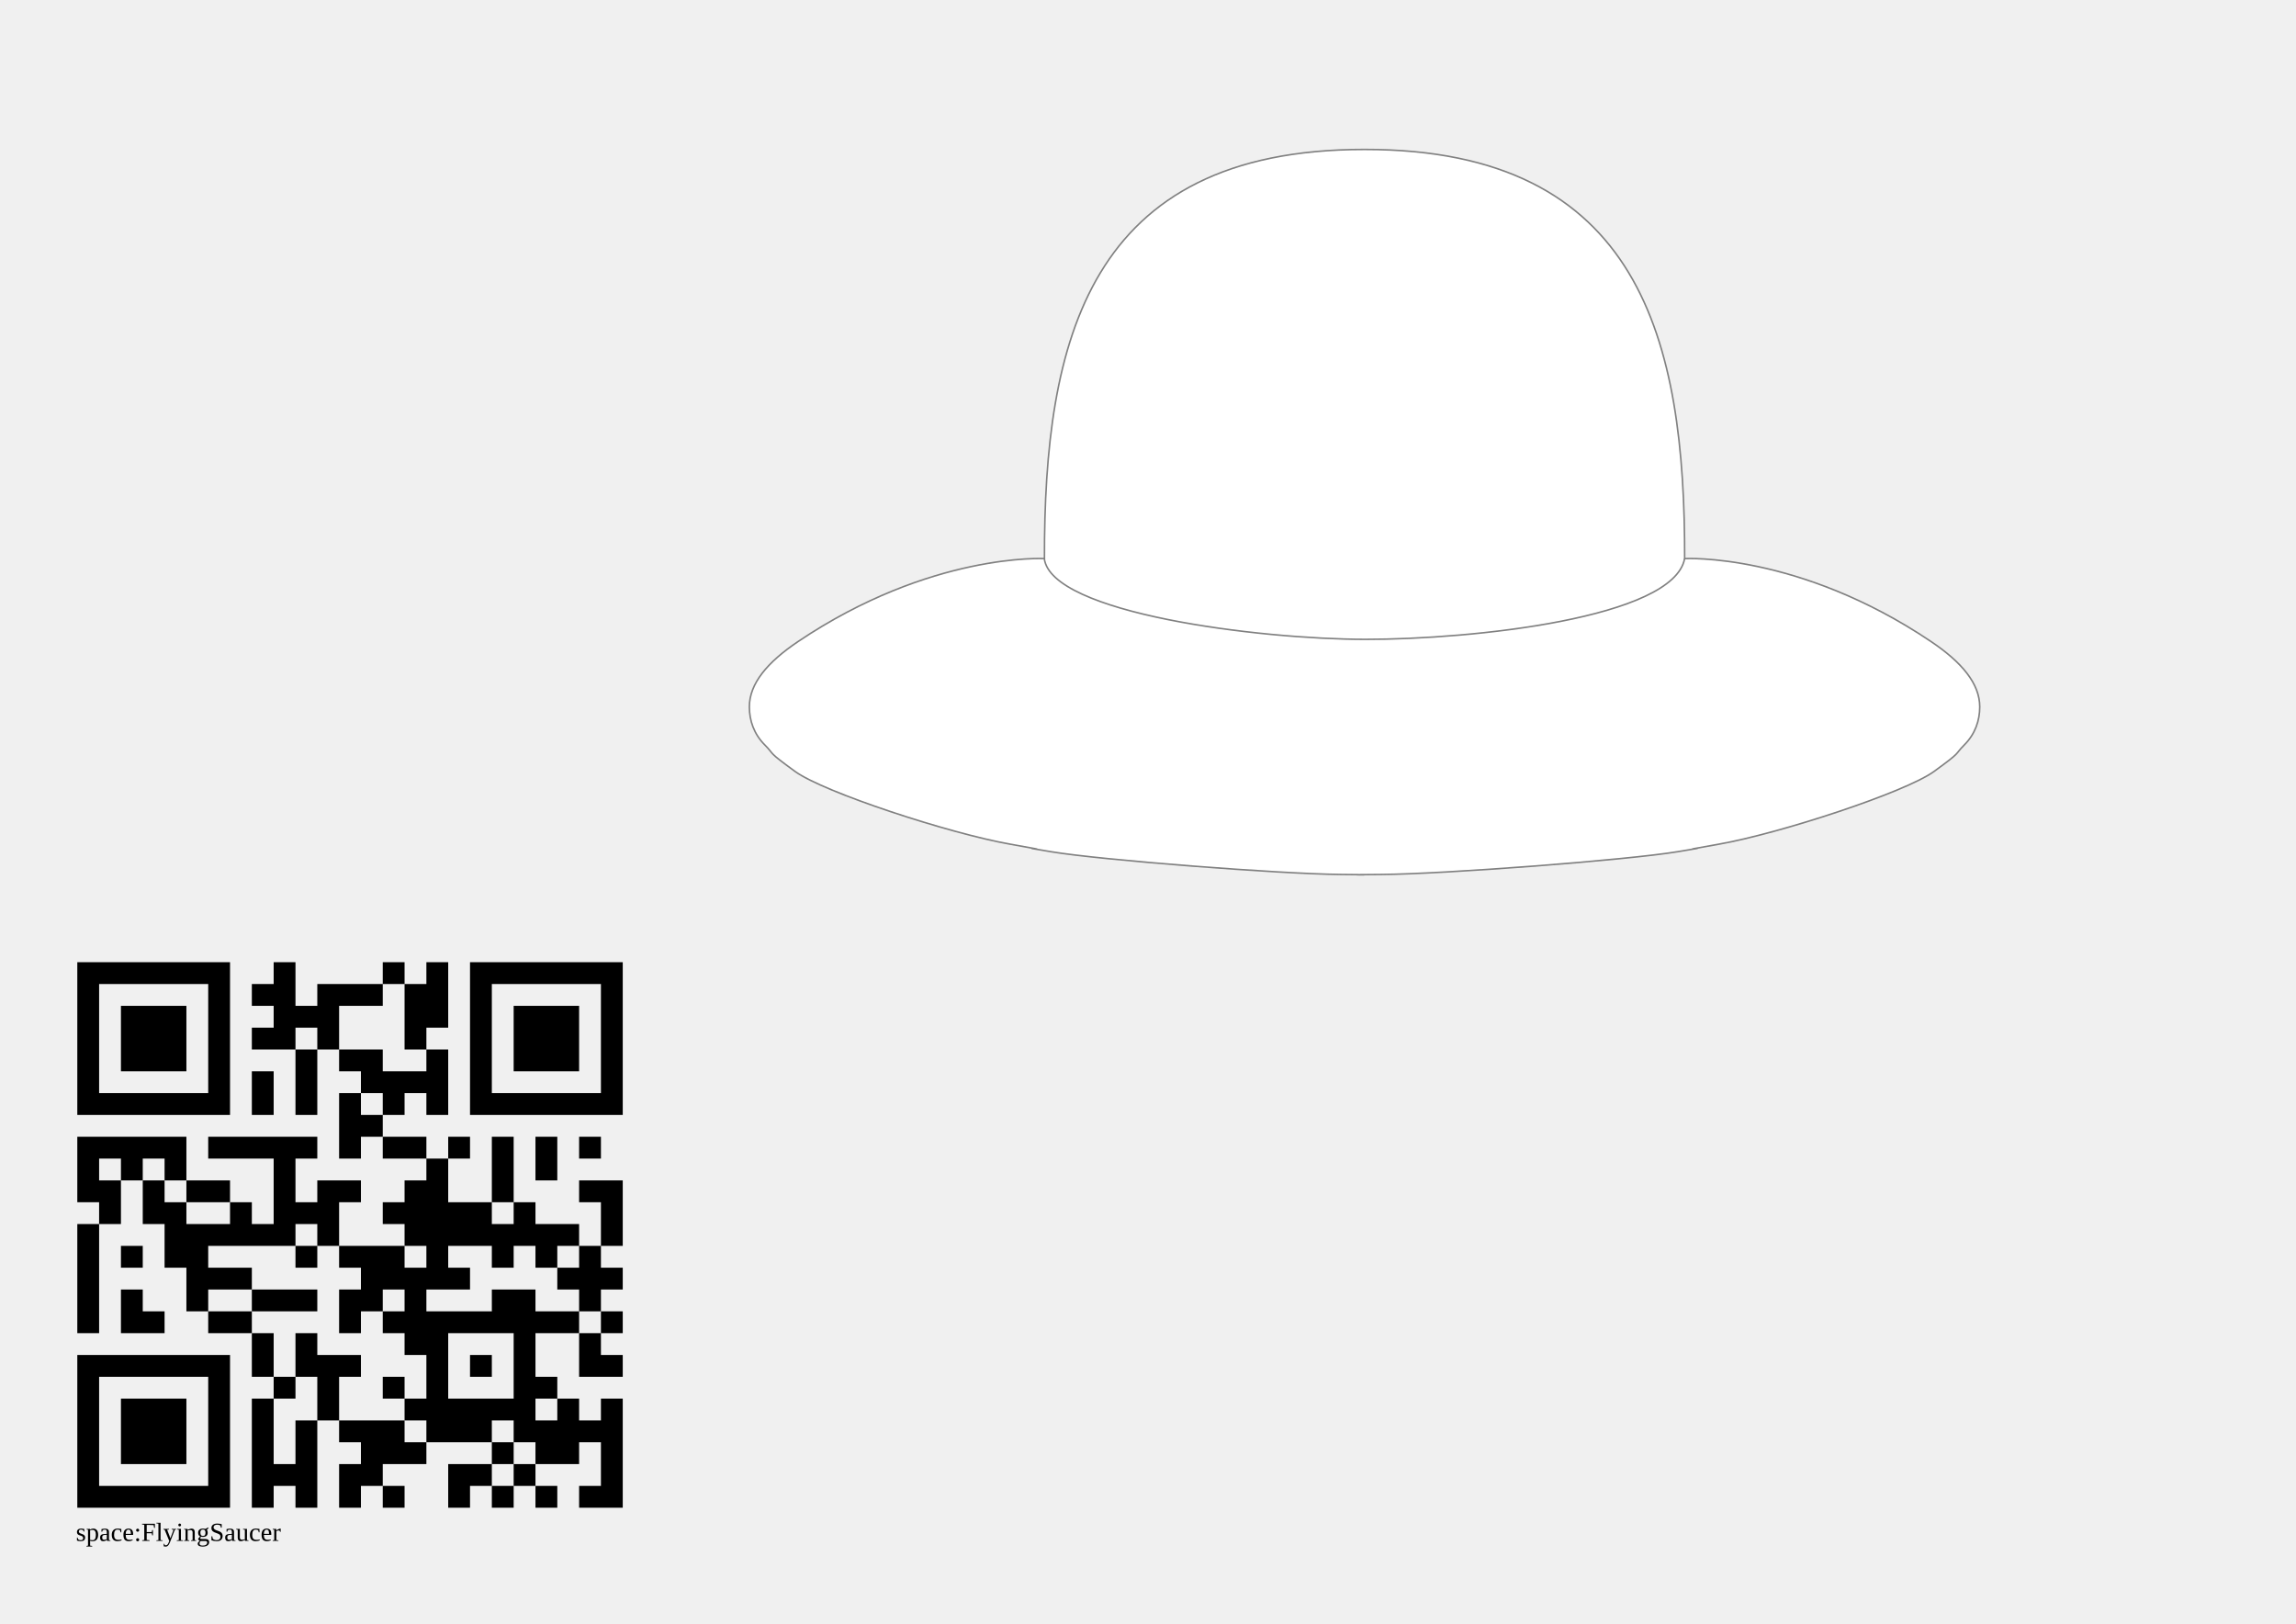
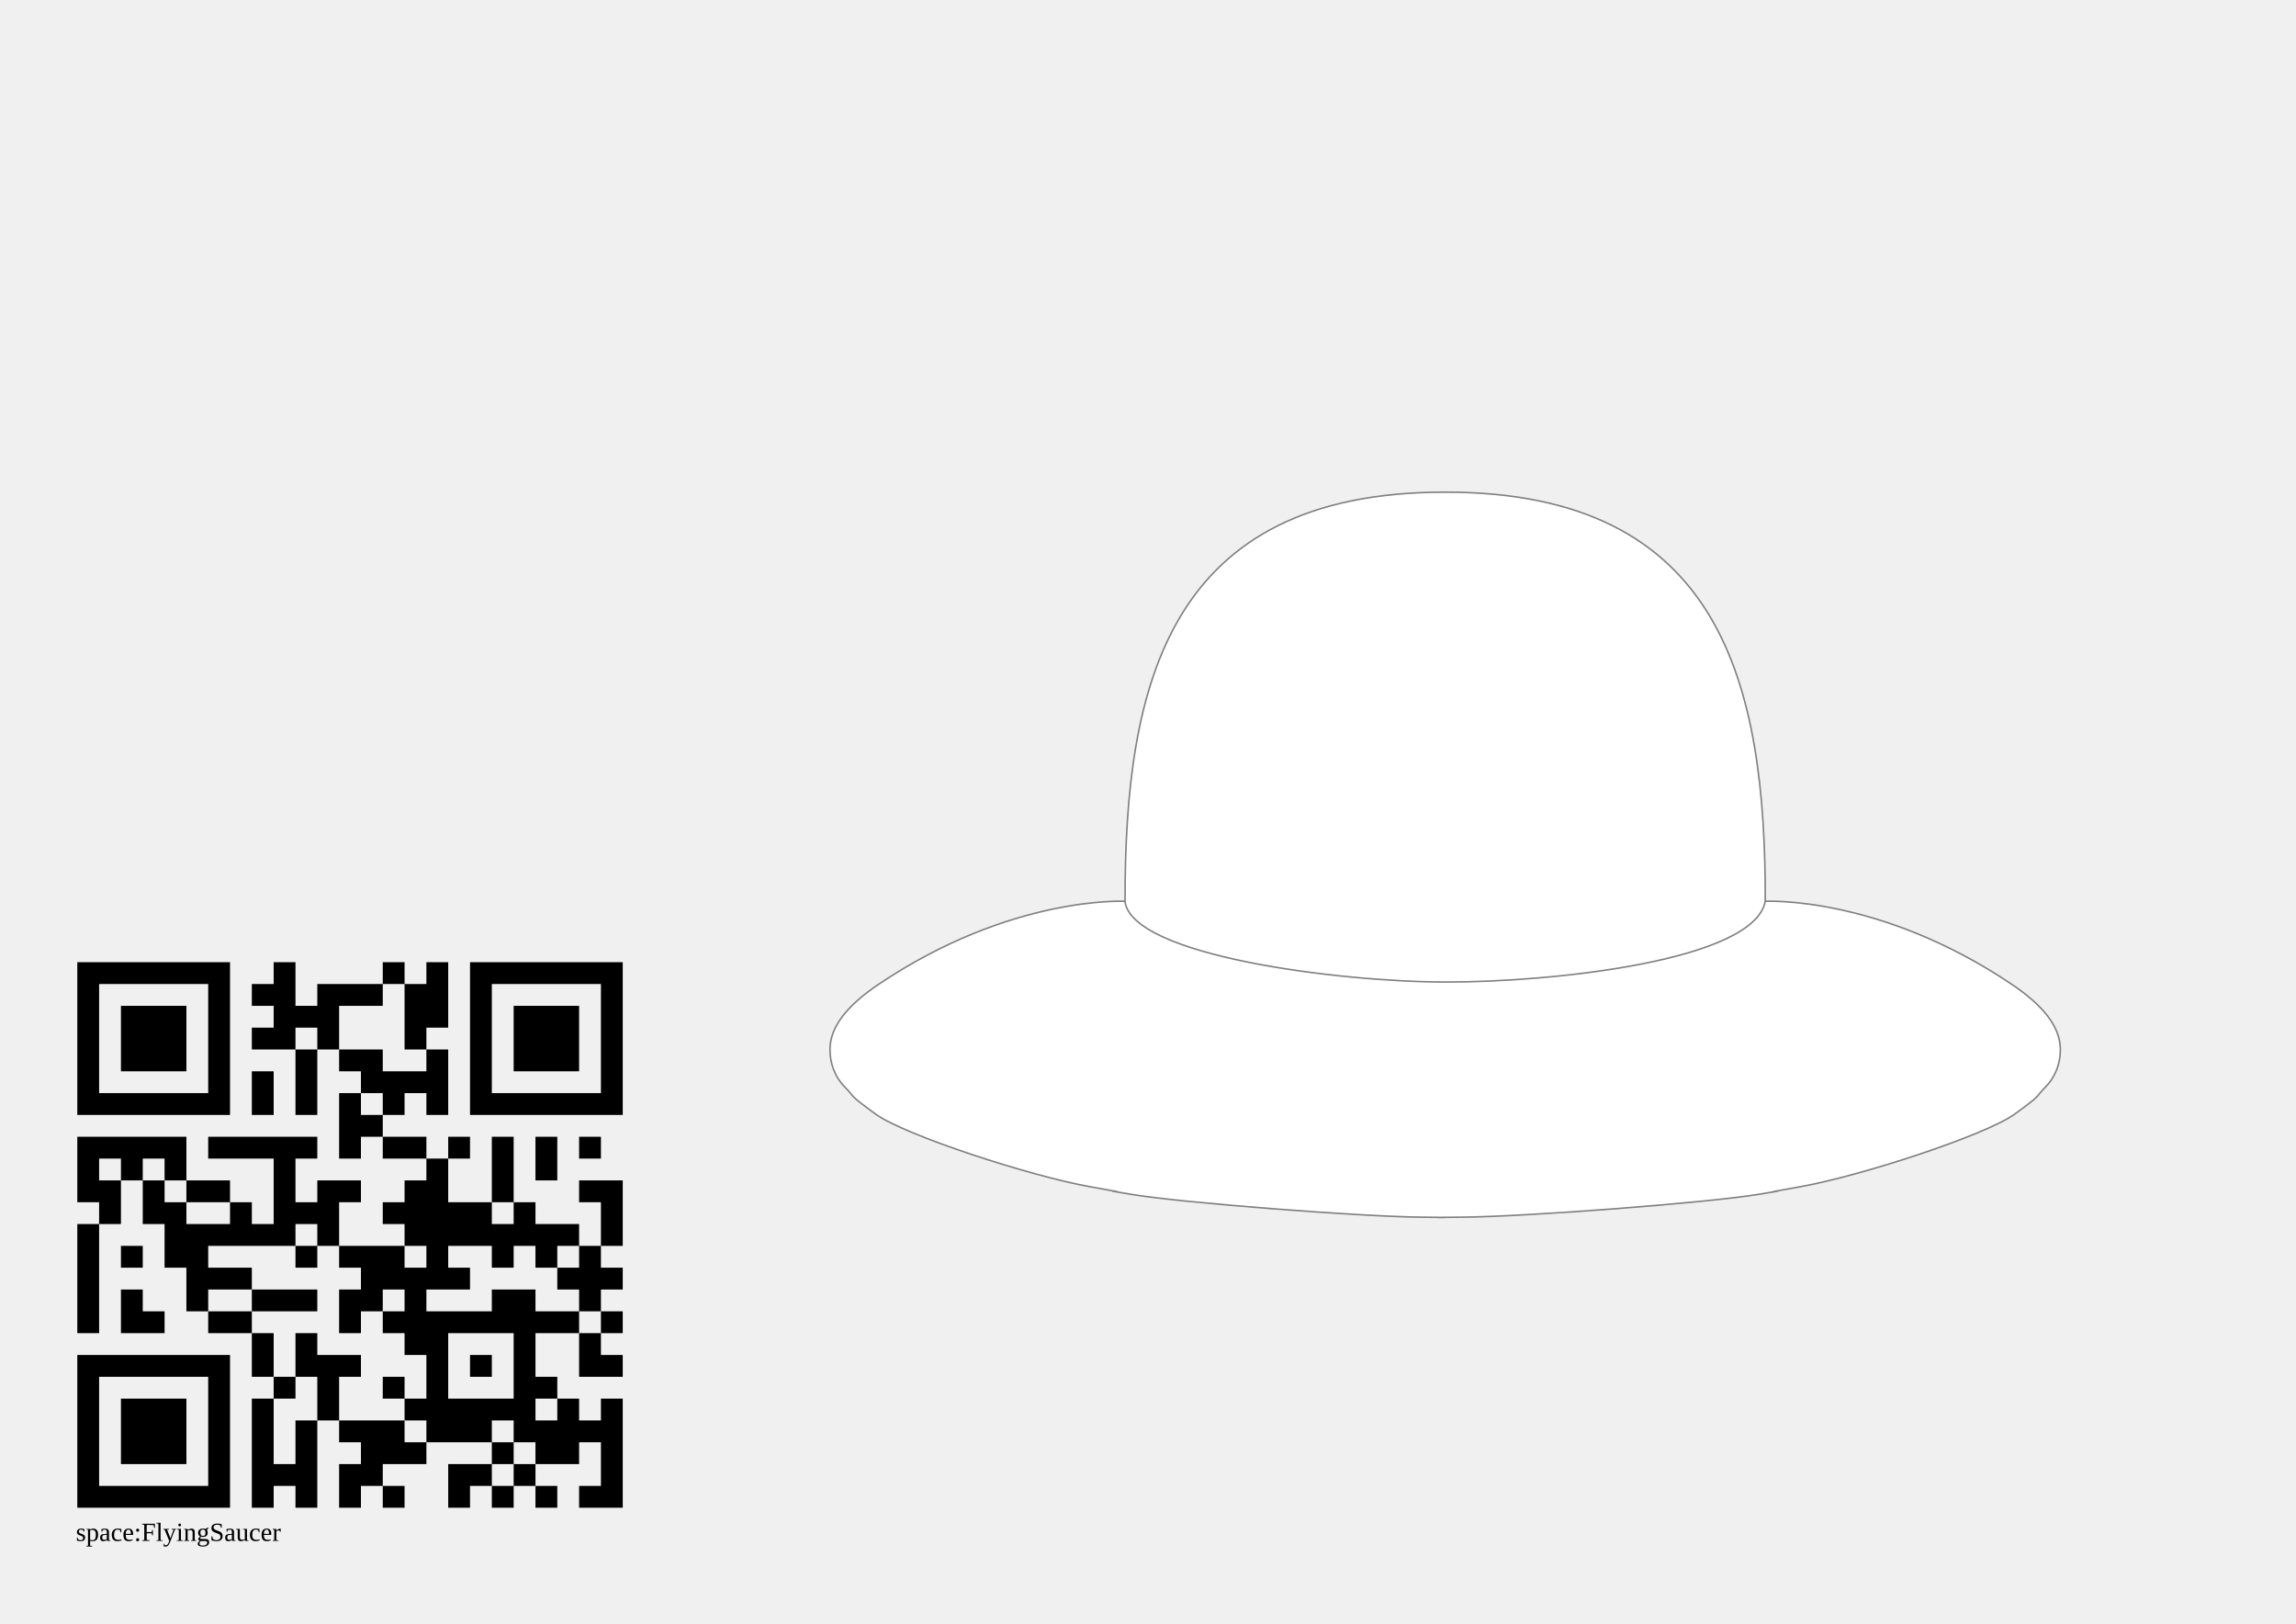
<svg xmlns="http://www.w3.org/2000/svg" width="1052.362" height="744.094" id="svg2" version="1.1">
  <defs id="defs4" />
  <g id="layer3" style="display:inline" transform="translate(0,-308.2677)">
    <path style="fill:#000000" d="m 35.433,749.213 10,0 0,10 -10,0 z m 10,0 10,0 0,10 -10,0 z m 10,0 10,0 0,10 -10,0 z m 10,0 10,0 0,10 -10,0 z m 10,0 10,0 0,10 -10,0 z m 10,0 10,0 0,10 -10,0 z m 10,0 10,0 0,10 -10,0 z m 30,0 10,0 0,10 -10,0 z m 50,0 10,0 0,10 -10,0 z m 20,0 10,0 0,10 -10,0 z m 20,0 10,0 0,10 -10,0 z m 10,0 10,0 0,10 -10,0 z m 10,0 10,0 0,10 -10,0 z m 10,0 10,0 0,10 -10,0 z m 10,0 10,0 0,10 -10,0 z m 10,0 10,0 0,10 -10,0 z m 10,0 10,0 0,10 -10,0 z m -240,10 10,0 0,10 -10,0 z m 60,0 10,0 0,10 -10,0 z m 20,0 10,0 0,10 -10,0 z m 10,0 10,0 0,10 -10,0 z m 20,0 10,0 0,10 -10,0 z m 10,0 10,0 0,10 -10,0 z m 10,0 10,0 0,10 -10,0 z m 20,0 10,0 0,10 -10,0 z m 10,0 10,0 0,10 -10,0 z m 20,0 10,0 0,10 -10,0 z m 60,0 10,0 0,10 -10,0 z m -240,10 10,0 0,10 -10,0 z m 20,0 10,0 0,10 -10,0 z m 10,0 10,0 0,10 -10,0 z m 10,0 10,0 0,10 -10,0 z m 20,0 10,0 0,10 -10,0 z m 30,0 10,0 0,10 -10,0 z m 10,0 10,0 0,10 -10,0 z m 10,0 10,0 0,10 -10,0 z m 40,0 10,0 0,10 -10,0 z m 10,0 10,0 0,10 -10,0 z m 20,0 10,0 0,10 -10,0 z m 20,0 10,0 0,10 -10,0 z m 10,0 10,0 0,10 -10,0 z m 10,0 10,0 0,10 -10,0 z m 20,0 10,0 0,10 -10,0 z m -240,10 10,0 0,10 -10,0 z m 20,0 10,0 0,10 -10,0 z m 10,0 10,0 0,10 -10,0 z m 10,0 10,0 0,10 -10,0 z m 20,0 10,0 0,10 -10,0 z m 20,0 10,0 0,10 -10,0 z m 10,0 10,0 0,10 -10,0 z m 20,0 10,0 0,10 -10,0 z m 40,0 10,0 0,10 -10,0 z m 30,0 10,0 0,10 -10,0 z m 20,0 10,0 0,10 -10,0 z m 10,0 10,0 0,10 -10,0 z m 10,0 10,0 0,10 -10,0 z m 20,0 10,0 0,10 -10,0 z m -240,10 10,0 0,10 -10,0 z m 20,0 10,0 0,10 -10,0 z m 10,0 10,0 0,10 -10,0 z m 10,0 10,0 0,10 -10,0 z m 20,0 10,0 0,10 -10,0 z m 40,0 10,0 0,10 -10,0 z m 20,0 10,0 0,10 -10,0 z m 10,0 10,0 0,10 -10,0 z m 30,0 10,0 0,10 -10,0 z m 20,0 10,0 0,10 -10,0 z m 20,0 10,0 0,10 -10,0 z m 10,0 10,0 0,10 -10,0 z m 10,0 10,0 0,10 -10,0 z m 20,0 10,0 0,10 -10,0 z m -240,10 10,0 0,10 -10,0 z m 60,0 10,0 0,10 -10,0 z m 20,0 10,0 0,10 -10,0 z m 20,0 10,0 0,10 -10,0 z m 30,0 10,0 0,10 -10,0 z m 10,0 10,0 0,10 -10,0 z m 10,0 10,0 0,10 -10,0 z m 10,0 10,0 0,10 -10,0 z m 20,0 10,0 0,10 -10,0 z m 60,0 10,0 0,10 -10,0 z m -240,10 10,0 0,10 -10,0 z m 10,0 10,0 0,10 -10,0 z m 10,0 10,0 0,10 -10,0 z m 10,0 10,0 0,10 -10,0 z m 10,0 10,0 0,10 -10,0 z m 10,0 10,0 0,10 -10,0 z m 10,0 10,0 0,10 -10,0 z m 20,0 10,0 0,10 -10,0 z m 20,0 10,0 0,10 -10,0 z m 20,0 10,0 0,10 -10,0 z m 20,0 10,0 0,10 -10,0 z m 20,0 10,0 0,10 -10,0 z m 20,0 10,0 0,10 -10,0 z m 10,0 10,0 0,10 -10,0 z m 10,0 10,0 0,10 -10,0 z m 10,0 10,0 0,10 -10,0 z m 10,0 10,0 0,10 -10,0 z m 10,0 10,0 0,10 -10,0 z m 10,0 10,0 0,10 -10,0 z m -120,10 10,0 0,10 -10,0 z m 10,0 10,0 0,10 -10,0 z m -130,10 10,0 0,10 -10,0 z m 10,0 10,0 0,10 -10,0 z m 10,0 10,0 0,10 -10,0 z m 10,0 10,0 0,10 -10,0 z m 10,0 10,0 0,10 -10,0 z m 20,0 10,0 0,10 -10,0 z m 10,0 10,0 0,10 -10,0 z m 10,0 10,0 0,10 -10,0 z m 10,0 10,0 0,10 -10,0 z m 10,0 10,0 0,10 -10,0 z m 20,0 10,0 0,10 -10,0 z m 20,0 10,0 0,10 -10,0 z m 10,0 10,0 0,10 -10,0 z m 20,0 10,0 0,10 -10,0 z m 20,0 10,0 0,10 -10,0 z m 20,0 10,0 0,10 -10,0 z m 20,0 10,0 0,10 -10,0 z m -230,10 10,0 0,10 -10,0 z m 20,0 10,0 0,10 -10,0 z m 20,0 10,0 0,10 -10,0 z m 50,0 10,0 0,10 -10,0 z m 70,0 10,0 0,10 -10,0 z m 30,0 10,0 0,10 -10,0 z m 20,0 10,0 0,10 -10,0 z m -210,10 10,0 0,10 -10,0 z m 10,0 10,0 0,10 -10,0 z m 20,0 10,0 0,10 -10,0 z m 20,0 10,0 0,10 -10,0 z m 10,0 10,0 0,10 -10,0 z m 30,0 10,0 0,10 -10,0 z m 20,0 10,0 0,10 -10,0 z m 10,0 10,0 0,10 -10,0 z m 30,0 10,0 0,10 -10,0 z m 10,0 10,0 0,10 -10,0 z m 30,0 10,0 0,10 -10,0 z m 40,0 10,0 0,10 -10,0 z m 10,0 10,0 0,10 -10,0 z m -230,10 10,0 0,10 -10,0 z m 20,0 10,0 0,10 -10,0 z m 10,0 10,0 0,10 -10,0 z m 30,0 10,0 0,10 -10,0 z m 20,0 10,0 0,10 -10,0 z m 10,0 10,0 0,10 -10,0 z m 10,0 10,0 0,10 -10,0 z m 30,0 10,0 0,10 -10,0 z m 10,0 10,0 0,10 -10,0 z m 10,0 10,0 0,10 -10,0 z m 10,0 10,0 0,10 -10,0 z m 10,0 10,0 0,10 -10,0 z m 20,0 10,0 0,10 -10,0 z m 40,0 10,0 0,10 -10,0 z m -240,10 10,0 0,10 -10,0 z m 40,0 10,0 0,10 -10,0 z m 10,0 10,0 0,10 -10,0 z m 10,0 10,0 0,10 -10,0 z m 10,0 10,0 0,10 -10,0 z m 10,0 10,0 0,10 -10,0 z m 10,0 10,0 0,10 -10,0 z m 20,0 10,0 0,10 -10,0 z m 40,0 10,0 0,10 -10,0 z m 10,0 10,0 0,10 -10,0 z m 10,0 10,0 0,10 -10,0 z m 10,0 10,0 0,10 -10,0 z m 10,0 10,0 0,10 -10,0 z m 10,0 10,0 0,10 -10,0 z m 10,0 10,0 0,10 -10,0 z m 10,0 10,0 0,10 -10,0 z m 20,0 10,0 0,10 -10,0 z m -240,10 10,0 0,10 -10,0 z m 20,0 10,0 0,10 -10,0 z m 20,0 10,0 0,10 -10,0 z m 10,0 10,0 0,10 -10,0 z m 50,0 10,0 0,10 -10,0 z m 20,0 10,0 0,10 -10,0 z m 10,0 10,0 0,10 -10,0 z m 10,0 10,0 0,10 -10,0 z m 20,0 10,0 0,10 -10,0 z m 30,0 10,0 0,10 -10,0 z m 20,0 10,0 0,10 -10,0 z m 20,0 10,0 0,10 -10,0 z m -230,10 10,0 0,10 -10,0 z m 50,0 10,0 0,10 -10,0 z m 10,0 10,0 0,10 -10,0 z m 10,0 10,0 0,10 -10,0 z m 60,0 10,0 0,10 -10,0 z m 10,0 10,0 0,10 -10,0 z m 10,0 10,0 0,10 -10,0 z m 10,0 10,0 0,10 -10,0 z m 10,0 10,0 0,10 -10,0 z m 50,0 10,0 0,10 -10,0 z m 10,0 10,0 0,10 -10,0 z m 10,0 10,0 0,10 -10,0 z m -240,10 10,0 0,10 -10,0 z m 20,0 10,0 0,10 -10,0 z m 30,0 10,0 0,10 -10,0 z m 30,0 10,0 0,10 -10,0 z m 10,0 10,0 0,10 -10,0 z m 10,0 10,0 0,10 -10,0 z m 20,0 10,0 0,10 -10,0 z m 10,0 10,0 0,10 -10,0 z m 20,0 10,0 0,10 -10,0 z m 40,0 10,0 0,10 -10,0 z m 10,0 10,0 0,10 -10,0 z m 30,0 10,0 0,10 -10,0 z m -230,10 10,0 0,10 -10,0 z m 20,0 10,0 0,10 -10,0 z m 10,0 10,0 0,10 -10,0 z m 30,0 10,0 0,10 -10,0 z m 10,0 10,0 0,10 -10,0 z m 50,0 10,0 0,10 -10,0 z m 20,0 10,0 0,10 -10,0 z m 10,0 10,0 0,10 -10,0 z m 10,0 10,0 0,10 -10,0 z m 10,0 10,0 0,10 -10,0 z m 10,0 10,0 0,10 -10,0 z m 10,0 10,0 0,10 -10,0 z m 10,0 10,0 0,10 -10,0 z m 10,0 10,0 0,10 -10,0 z m 10,0 10,0 0,10 -10,0 z m 20,0 10,0 0,10 -10,0 z m -160,10 10,0 0,10 -10,0 z m 20,0 10,0 0,10 -10,0 z m 50,0 10,0 0,10 -10,0 z m 10,0 10,0 0,10 -10,0 z m 40,0 10,0 0,10 -10,0 z m 30,0 10,0 0,10 -10,0 z m -230,10 10,0 0,10 -10,0 z m 10,0 10,0 0,10 -10,0 z m 10,0 10,0 0,10 -10,0 z m 10,0 10,0 0,10 -10,0 z m 10,0 10,0 0,10 -10,0 z m 10,0 10,0 0,10 -10,0 z m 10,0 10,0 0,10 -10,0 z m 20,0 10,0 0,10 -10,0 z m 20,0 10,0 0,10 -10,0 z m 10,0 10,0 0,10 -10,0 z m 10,0 10,0 0,10 -10,0 z m 40,0 10,0 0,10 -10,0 z m 20,0 10,0 0,10 -10,0 z m 20,0 10,0 0,10 -10,0 z m 30,0 10,0 0,10 -10,0 z m 10,0 10,0 0,10 -10,0 z m -240,10 10,0 0,10 -10,0 z m 60,0 10,0 0,10 -10,0 z m 30,0 10,0 0,10 -10,0 z m 20,0 10,0 0,10 -10,0 z m 30,0 10,0 0,10 -10,0 z m 20,0 10,0 0,10 -10,0 z m 40,0 10,0 0,10 -10,0 z m 10,0 10,0 0,10 -10,0 z m -210,10 10,0 0,10 -10,0 z m 20,0 10,0 0,10 -10,0 z m 10,0 10,0 0,10 -10,0 z m 10,0 10,0 0,10 -10,0 z m 20,0 10,0 0,10 -10,0 z m 20,0 10,0 0,10 -10,0 z m 30,0 10,0 0,10 -10,0 z m 40,0 10,0 0,10 -10,0 z m 10,0 10,0 0,10 -10,0 z m 10,0 10,0 0,10 -10,0 z m 10,0 10,0 0,10 -10,0 z m 10,0 10,0 0,10 -10,0 z m 10,0 10,0 0,10 -10,0 z m 20,0 10,0 0,10 -10,0 z m 20,0 10,0 0,10 -10,0 z m -240,10 10,0 0,10 -10,0 z m 20,0 10,0 0,10 -10,0 z m 10,0 10,0 0,10 -10,0 z m 10,0 10,0 0,10 -10,0 z m 20,0 10,0 0,10 -10,0 z m 20,0 10,0 0,10 -10,0 z m 20,0 10,0 0,10 -10,0 z m 20,0 10,0 0,10 -10,0 z m 10,0 10,0 0,10 -10,0 z m 10,0 10,0 0,10 -10,0 z m 20,0 10,0 0,10 -10,0 z m 10,0 10,0 0,10 -10,0 z m 10,0 10,0 0,10 -10,0 z m 20,0 10,0 0,10 -10,0 z m 10,0 10,0 0,10 -10,0 z m 10,0 10,0 0,10 -10,0 z m 10,0 10,0 0,10 -10,0 z m 10,0 10,0 0,10 -10,0 z m -240,10 10,0 0,10 -10,0 z m 20,0 10,0 0,10 -10,0 z m 10,0 10,0 0,10 -10,0 z m 10,0 10,0 0,10 -10,0 z m 20,0 10,0 0,10 -10,0 z m 20,0 10,0 0,10 -10,0 z m 20,0 10,0 0,10 -10,0 z m 30,0 10,0 0,10 -10,0 z m 10,0 10,0 0,10 -10,0 z m 10,0 10,0 0,10 -10,0 z m 40,0 10,0 0,10 -10,0 z m 20,0 10,0 0,10 -10,0 z m 10,0 10,0 0,10 -10,0 z m 20,0 10,0 0,10 -10,0 z m -240,10 10,0 0,10 -10,0 z m 60,0 10,0 0,10 -10,0 z m 20,0 10,0 0,10 -10,0 z m 10,0 10,0 0,10 -10,0 z m 10,0 10,0 0,10 -10,0 z m 20,0 10,0 0,10 -10,0 z m 10,0 10,0 0,10 -10,0 z m 40,0 10,0 0,10 -10,0 z m 10,0 10,0 0,10 -10,0 z m 20,0 10,0 0,10 -10,0 z m 40,0 10,0 0,10 -10,0 z m -240,10 10,0 0,10 -10,0 z m 10,0 10,0 0,10 -10,0 z m 10,0 10,0 0,10 -10,0 z m 10,0 10,0 0,10 -10,0 z m 10,0 10,0 0,10 -10,0 z m 10,0 10,0 0,10 -10,0 z m 10,0 10,0 0,10 -10,0 z m 20,0 10,0 0,10 -10,0 z m 20,0 10,0 0,10 -10,0 z m 20,0 10,0 0,10 -10,0 z m 20,0 10,0 0,10 -10,0 z m 30,0 10,0 0,10 -10,0 z m 20,0 10,0 0,10 -10,0 z m 20,0 10,0 0,10 -10,0 z m 20,0 10,0 0,10 -10,0 z m 10,0 10,0 0,10 -10,0 z" id="path8" />
    <text xml:space="preserve" style="line-height:125%;letter-spacing:0px;word-spacing:0px;color:#000000;fill:#000000;fill-opacity:1;fill-rule:nonzero;stroke:none;stroke-width:1px;marker:none;visibility:visible;display:inline;overflow:visible;enable-background:accumulate" x="34.783" y="1014.433" id="text2990">
      <tspan id="tspan2992" x="34.783" y="1014.433">space:FlyingSaucer</tspan>
    </text>
  </g>
  <g id="Mask" style="display:inline" transform="translate(0,-308.2677)">
-     <path style="color:#000000;fill:#ffffff;stroke:#808080;stroke-width:0.709;stroke-linecap:butt;stroke-linejoin:miter;stroke-miterlimit:4;stroke-opacity:1;stroke-dasharray:none;stroke-dashoffset:0;marker:none;visibility:visible;display:inline;overflow:visible;enable-background:accumulate" d="m 625.408,376.756 c -126.956,-0.067 -146.849,88.125 -146.688,187.5 0,0 -52.182,-2.842 -112.906,38 -14.166,9.528 -22.344,19.326 -22.344,29.938 0,6.33 2.115,12.46 7.062,17.438 4.948,4.978 0.682,2.564 13.875,12.156 13.193,9.592 70.755,28.436 98.656,33.344 27.901,4.908 -4.066,-0.35 18.812,3.469 22.878,3.819 104.863,10.177 132.562,10.406 27.7,0.229 -9.524,0.167 18.813,5e-5 28.336,-0.167 112.553,-6.575 135.842,-10.456 23.288,-3.88 -9.165,1.48 18.721,-3.419 27.886,-4.899 85.463,-23.751 98.656,-33.344 13.193,-9.592 8.927,-7.178 13.875,-12.156 4.948,-4.978 7.062,-11.107 7.062,-17.438 0,-10.612 -8.178,-20.41 -22.344,-29.938 -60.724,-40.842 -112.906,-38 -112.906,-38 0.161,-99.375 -19.732,-187.567 -146.688,-187.5 -0.021,10e-6 -0.041,-2e-5 -0.062,0 z" id="path2992" />
+     <path style="color:#000000;fill:#ffffff;stroke:#808080;stroke-width:0.709;stroke-linecap:butt;stroke-linejoin:miter;stroke-miterlimit:4;stroke-opacity:1;stroke-dasharray:none;stroke-dashoffset:0;marker:none;visibility:visible;display:inline;overflow:visible;enable-background:accumulate" d="m 662.361,533.805 c -126.956,-0.067 -146.849,88.125 -146.688,187.5 0,0 -52.182,-2.842 -112.906,38 -14.166,9.528 -22.344,19.326 -22.344,29.938 0,6.33 2.115,12.46 7.062,17.438 4.948,4.978 0.682,2.564 13.875,12.156 13.193,9.592 70.755,28.436 98.656,33.344 27.901,4.908 -4.066,-0.35 18.812,3.469 22.878,3.819 104.863,10.177 132.562,10.406 27.7,0.229 -9.524,0.167 18.813,5e-5 28.336,-0.167 112.553,-6.575 135.842,-10.456 23.288,-3.88 -9.165,1.48 18.721,-3.419 27.886,-4.899 85.463,-23.751 98.656,-33.344 13.193,-9.592 8.927,-7.178 13.875,-12.156 4.948,-4.978 7.062,-11.107 7.062,-17.438 0,-10.612 -8.178,-20.41 -22.344,-29.938 -60.724,-40.842 -112.906,-38 -112.906,-38 0.161,-99.375 -19.732,-187.567 -146.688,-187.5 -0.021,10e-6 -0.041,-2e-5 -0.062,0 z" id="path2992" />
  </g>
  <g id="layer1" style="display:inline" transform="translate(0,-308.2677)">
-     <path style="fill:none;stroke:#808080;stroke-width:0.709;stroke-linecap:butt;stroke-linejoin:miter;stroke-miterlimit:4;stroke-opacity:1;stroke-dasharray:none" d="m 478.645,255.992 c 3.248,25.105 98.331,36.971 147.248,37.004 48.916,0.033 141.166,-9.767 146.248,-36.995" id="path3881" transform="translate(0,308.2677)" />
+     <path style="fill:none;stroke:#808080;stroke-width:0.709;stroke-linecap:butt;stroke-linejoin:miter;stroke-miterlimit:4;stroke-opacity:1;stroke-dasharray:none" d="m 515.598,721.309 c 3.248,25.105 98.331,36.971 147.248,37.004 48.916,0.033 141.166,-9.767 146.248,-36.995" id="path3881" />
  </g>
</svg>
